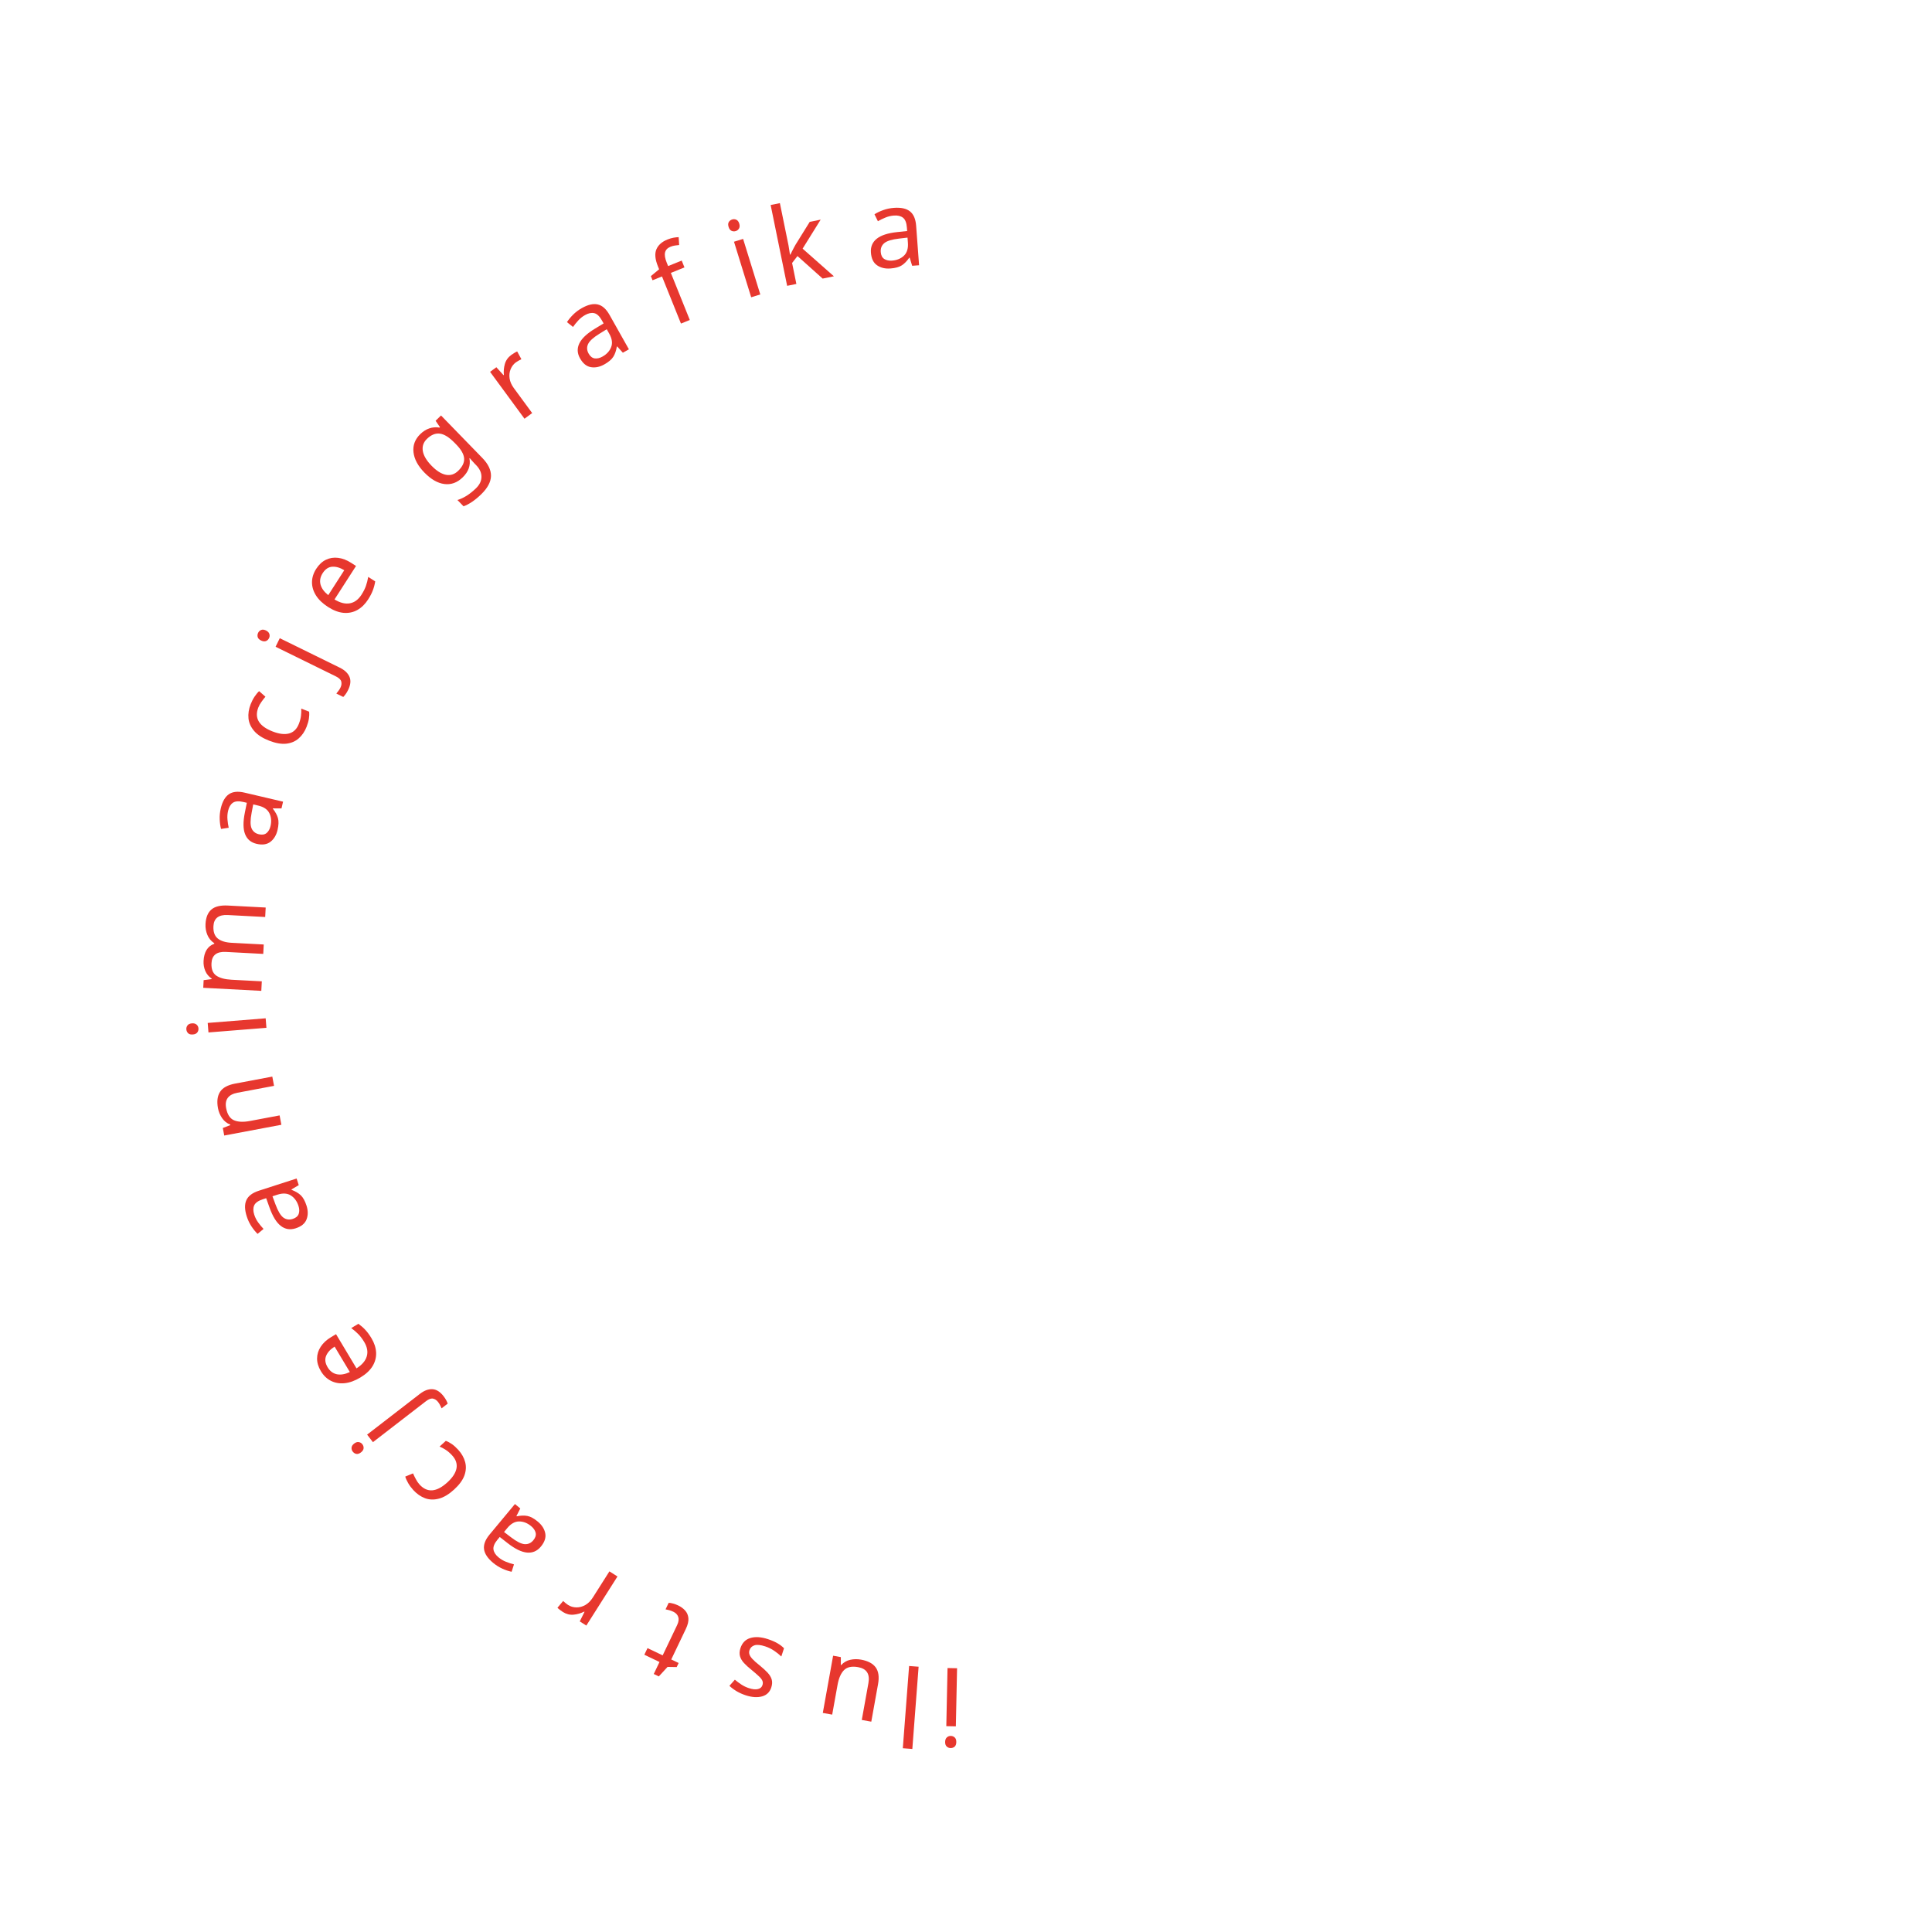
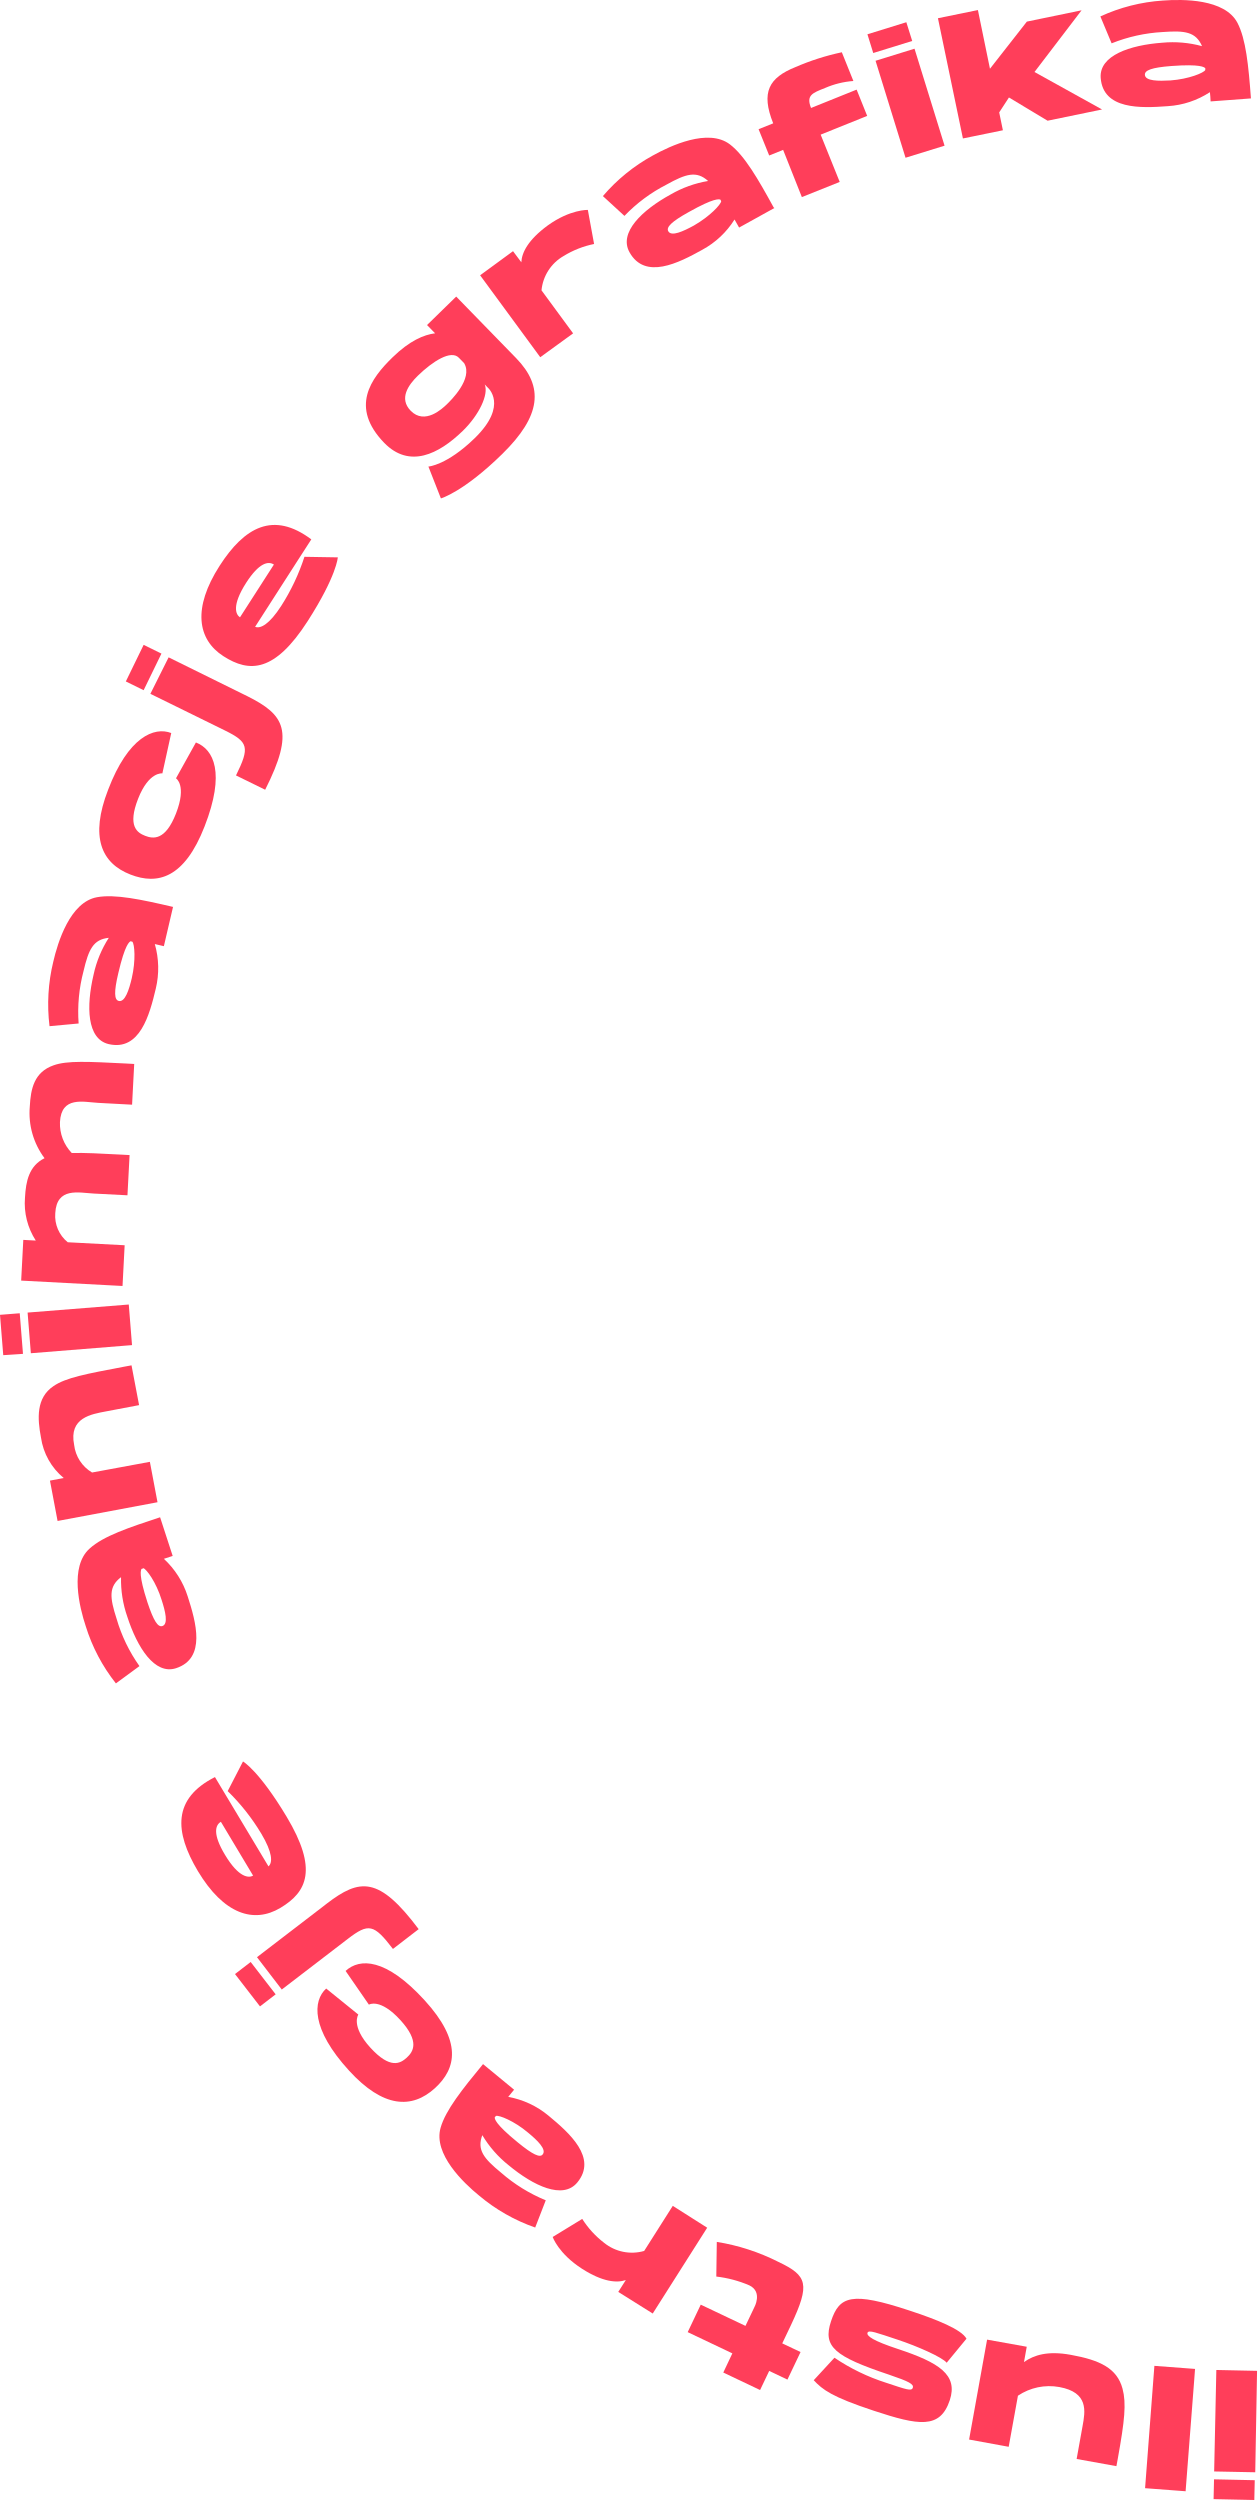
- <svg xmlns="http://www.w3.org/2000/svg" viewBox="0 0 500 500">
+ <svg xmlns="http://www.w3.org/2000/svg" id="Layer_1" data-name="Layer 1" viewBox="0 0 201.29 400.32">
  <defs>
-     <style>.cls-1{font-size:28.07px;fill:#e7372e;font-family:HansonBold, Hanson;}</style>
+     <style>.cls-1{fill:#ff3e5a;}</style>
  </defs>
-   <g id="kółko">
-     <text class="cls-1" transform="translate(250.08 431.79) rotate(-178.79)">i</text>
-     <text class="cls-1" transform="translate(240.12 431.53) rotate(-175.63)">l</text>
-     <text class="cls-1" transform="translate(230.34 431.15) rotate(-169.79)">u</text>
-     <text class="cls-1" transform="matrix(-0.95, -0.31, 0.31, -0.95, 204.49, 426.38)">s</text>
-     <text class="cls-1" transform="matrix(-0.9, -0.43, 0.43, -0.9, 181.69, 418.75)">t</text>
-     <text class="cls-1" transform="translate(161.82 409.27) rotate(-147.61)">r</text>
-     <text class="cls-1" transform="matrix(-0.77, -0.64, 0.64, -0.77, 143.65, 397.87)">a</text>
-     <text class="cls-1" transform="translate(124.06 381.62) rotate(-132.38)">c</text>
-     <text class="cls-1" transform="matrix(-0.61, -0.79, 0.79, -0.61, 109.86, 365.94)">j</text>
-     <text class="cls-1" transform="translate(100.41 354.02) rotate(-120.91)">e</text>
-     <text class="cls-1" transform="matrix(-0.41, -0.91, 0.91, -0.41, 87.23, 331.2)"> </text>
-     <text class="cls-1" transform="translate(80.91 317.83) rotate(-107.91)">a</text>
-     <text class="cls-1" transform="translate(73.26 293.44) rotate(-100.66)">n</text>
-     <text class="cls-1" transform="translate(69.14 268.38) rotate(-94.57)">i</text>
-     <text class="cls-1" transform="translate(67.5 258.82) rotate(-86.99)">m</text>
-     <text class="cls-1" transform="translate(70.18 220.6) rotate(-76.81)">a</text>
-     <text class="cls-1" transform="translate(76.03 195.83) rotate(-68.71)">c</text>
-     <text class="cls-1" transform="translate(83.77 176.16) rotate(-63.84)">j</text>
-     <text class="cls-1" transform="matrix(0.54, -0.84, 0.84, 0.54, 90.28, 162.38)">e</text>
-     <text class="cls-1" transform="matrix(0.63, -0.78, 0.78, 0.63, 104.85, 140.42)"> </text>
-     <text class="cls-1" transform="matrix(0.72, -0.7, 0.7, 0.72, 113.96, 128.77)">g</text>
-     <text class="cls-1" transform="translate(133.81 109.78) rotate(-36.28)">r</text>
-     <text class="cls-1" transform="matrix(0.87, -0.49, 0.49, 0.87, 151.03, 97.01)">a</text>
-     <text class="cls-1" transform="translate(173.39 84.88) rotate(-21.92)">f</text>
-     <text class="cls-1" transform="translate(192.12 77.64) rotate(-17.19)">i</text>
-     <text class="cls-1" transform="matrix(0.98, -0.2, 0.2, 0.98, 201.37, 74.45)">k</text>
-     <text class="cls-1" transform="translate(224.41 69.65) rotate(-4.26)">a</text>
-   </g>
+   <path class="cls-1" d="M194.33,400.18l.07-3.17,6.52.14-.07,3.17Zm.09-4.43.35-16.25,6.52.14L201,395.88Z" />
+   <path class="cls-1" d="M189.86,398.76l0,.16-6.5-.49,1.49-19.59,6.51.49-.13,1.75Z" />
+   <path class="cls-1" d="M155.18,390.64l2.88-16,6.35,1.14-.44,2.45c1.63-1.14,3.81-1.82,7.47-1.16,4.72.85,7.43,2.16,8.31,5.43.63,2.36.33,5.15-.75,11.14l-.23,1.26-6.37-1.15s.52-2.9.95-5.27,1-5.39-3.73-6.25a9,9,0,0,0-6.62,1.39l-1.48,8.18Z" />
+   <path class="cls-1" d="M133.07,371.7c1.34-4.05,3.3-4.78,12.58-1.71,4.37,1.44,8.29,3,9.11,4.5l-3.17,3.85c-.71-.89-4.75-2.66-7.76-3.66-3.51-1.16-4.75-1.65-4.92-1.13s.94,1.29,4.88,2.59c6.59,2.18,9.64,4.13,8.3,8.19-1.55,4.69-5,4.06-12.16,1.7-6.79-2.24-8.21-3.38-9.63-4.89l3.32-3.6a32.08,32.08,0,0,0,8.25,4c3.19,1.06,4.09,1.4,4.29.82s-.54-1-3.81-2.11C133.6,377.32,131.72,375.77,133.07,371.7Z" />
+   <path class="cls-1" d="M114.7,364.54l.08-5.55a33.62,33.62,0,0,1,9.88,3.21c4.65,2.21,5.08,3.55,2,10.1l-1.4,2.94,2.93,1.39-2.1,4.41-2.92-1.39-1.46,3.06-5.89-2.8,1.45-3.07-7.15-3.4,2.09-4.4,7.16,3.4,1.4-2.94s1.42-2.51-.8-3.56A18.92,18.92,0,0,0,114.7,364.54Z" />
+   <path class="cls-1" d="M88.5,358.2l4.73-2.89a14.87,14.87,0,0,0,3.52,3.84,7.08,7.08,0,0,0,6.4,1.29l4.58-7.22,5.51,3.5-8.72,13.74-.38-.24h0L99,367h0l1.21-1.9c-1.45.5-3.72.3-7-1.8C89.4,360.85,88.5,358.2,88.5,358.2Z" />
+   <path class="cls-1" d="M77.32,330.5l5,4.12-.94,1.15a13.92,13.92,0,0,1,6.44,3c3.34,2.76,7.89,6.76,4.62,10.71-2.3,2.78-7,.55-11-2.77a17.75,17.75,0,0,1-4.21-4.81c-.88,2.35.22,3.72,3,6a25.74,25.74,0,0,0,7.16,4.43l-1.69,4.36a28.5,28.5,0,0,1-9-5.13c-2.46-2-7.35-6.65-6.15-10.84.8-2.82,3.48-6.18,6.83-10.24Zm2.09,8.32-.19.23c0,.23,0,1,3.68,4,2.44,2,3.58,2.5,4,1.93.66-.8-.86-2.26-2.34-3.48C82.33,339.61,79.9,338.66,79.41,338.82Z" />
+   <path class="cls-1" d="M52.23,318.42l5.15,4.17s-1.26,1.8,1.92,5.29,4.8,2.55,5.83,1.61,2.13-2.55-1-6c-3.29-3.61-5.06-2.49-5.06-2.49l-3.73-5.4c2.26-2.07,6.44-2.1,12.66,4.71,6,6.58,5.1,10.9,1.65,14.06-3.7,3.37-8.29,3.18-13.75-2.8C49.78,324.89,50.08,320.38,52.23,318.42Z" />
+   <path class="cls-1" d="M37.63,316.1l2.51-1.93,4,5.18-2.51,1.93Zm3.52-2.7,10.65-8.17.5-.39c5.32-4.08,8.36-4.43,14.74,4.07l-4.12,3.17c-3.06-4-3.89-4.17-7.24-1.6l-10.56,8.1Z" />
+   <path class="cls-1" d="M34.42,284.56c1.73,2.88.93,1.54,8.57,14.3.69-.6.66-2.21-1.15-5.24a33.71,33.71,0,0,0-5.38-6.81l2.45-4.75s2.55,1.44,7,8.87c5,8.36,3.29,12-1,14.57s-9.1,1-13.22-5.88C27.92,293.29,27.62,288,34.42,284.56Zm6.11,15.78-5.16-8.62c-.93.55-1.32,2,.65,5.28C38.25,300.72,39.85,300.74,40.53,300.34Z" />
+   <path class="cls-1" d="M25.65,243l2,6.15-1.41.46a13.88,13.88,0,0,1,3.81,6c1.33,4.12,3,9.94-1.87,11.52-3.42,1.1-6.2-3.32-7.8-8.26a18,18,0,0,1-1-6.32c-2,1.51-1.81,3.26-.71,6.66a25.29,25.29,0,0,0,3.66,7.58l-3.77,2.77a28.13,28.13,0,0,1-4.83-9.16c-1-3-2.63-9.55.63-12.44,2.2-2,6.26-3.35,11.27-5Zm-2.71,8.14a2.34,2.34,0,0,0-.28.09c-.1.21-.51.85.95,5.35,1,3,1.67,4,2.38,3.8,1-.31.48-2.37-.11-4.19C25,253.33,23.44,251.23,22.94,251.1Z" />
+   <path class="cls-1" d="M19.8,218.86l1.26-.23L22.27,225,17,226c-2.37.45-6,1-5.13,5.36a5.93,5.93,0,0,0,2.87,4.43L24,234.08l1.22,6.47-16,3L8,237.09l2.2-.42a10.31,10.31,0,0,1-3.64-6.49c-.57-3-.8-6.34,2-8.22C10.52,220.6,13.81,220,19.8,218.86Z" />
+   <path class="cls-1" d="M0,210.54l3.16-.25.52,6.5L.52,217Zm4.42-.36,16.2-1.29.52,6.5-16.2,1.3Z" />
+   <path class="cls-1" d="M20.23,170.3l1.26.07-.34,6.52-5.42-.29c-2.38-.13-5.91-1.13-6.13,3.08a6.79,6.79,0,0,0,1.89,4.95c2-.06,4.57.08,8,.26l1.26.07-.34,6.44L15,191.12c-2.39-.13-5.92-1.06-6.15,3.14a5.42,5.42,0,0,0,2,4.66l9.11.48-.34,6.52-16.23-.86.34-6.52,2,.11A11,11,0,0,1,4,191.78c.14-2.64.65-5.09,3.13-6.32a12.07,12.07,0,0,1-2.36-8.27c.15-2.86.7-5.51,3.8-6.6C10.76,169.8,14.19,170,20.23,170.3Z" />
+   <path class="cls-1" d="M27.71,145.21l-1.47,6.3-1.45-.34a14,14,0,0,1,.16,7.12c-1,4.22-2.55,10.06-7.55,8.9-3.51-.83-3.6-6.05-2.42-11.1a17.86,17.86,0,0,1,2.44-5.92c-2.5.26-3.23,1.86-4.05,5.35a25.53,25.53,0,0,0-.78,8.37l-4.66.43A28.74,28.74,0,0,1,8.53,154c.72-3.11,2.68-9.54,7-10.33,2.88-.53,7.08.36,12.21,1.56Zm-6.52,5.58-.29-.07c-.19.13-.87.46-1.95,5.08-.73,3.08-.65,4.31.07,4.48,1,.23,1.64-1.78,2.08-3.64C21.77,153.75,21.55,151.16,21.19,150.79Z" />
+   <path class="cls-1" d="M27.42,117.38,26,123.84s-2.17-.33-3.89,4.07-.15,5.43,1.14,5.93,3.23.78,4.93-3.57c1.77-4.55,0-5.64,0-5.64l3.19-5.74c2.86,1.11,4.74,4.85,1.39,13.44-3.23,8.3-7.51,9.41-11.87,7.71-4.66-1.81-6.52-6-3.58-13.57C20.53,118,24.71,116.32,27.42,117.38Z" />
+   <path class="cls-1" d="M23,103.26l2.85,1.4L23,110.52l-2.85-1.4Zm4,2,12,5.92.57.28c6,3,7.67,5.53,2.89,15l-4.67-2.29c2.22-4.51,2-5.34-1.77-7.2l-11.94-5.87Z" />
+   <path class="cls-1" d="M49.85,86.37c-1.81,2.83-1,1.51-9,14,.85.35,2.28-.39,4.19-3.36a34,34,0,0,0,3.71-7.85l5.34.09s-.15,2.93-4.83,10.22c-5.27,8.2-9.31,8.29-13.49,5.6s-4.94-7.71-.61-14.46C39.14,84.42,43.75,81.8,49.85,86.37ZM38.43,98.85l5.43-8.45c-.91-.59-2.38-.29-4.45,2.93C37.07,97,37.76,98.42,38.43,98.85Z" />
+   <path class="cls-1" d="M73.05,47.49l9.6,9.86c4.48,4.61,4,9.24-2.22,15.34s-9.83,7.12-9.83,7.12l-2-5.1s2.94-.19,7.42-4.55c5.45-5.31,2.07-8.11,2.07-8.11l-.47-.49c.66,1.6-.9,4.88-3.5,7.42-3.9,3.79-8.57,6.07-12.6,1.93C56,65.2,59.35,60.63,62.87,57.21c2.72-2.65,5-3.61,6.8-3.84l-1.29-1.32Zm1.29,10.68-.87-.89c-1.25-1.29-4.16.55-6.57,2.89-1.51,1.48-3.05,3.64-1.14,5.6,2.27,2.33,5.1-.37,5.76-1s4.25-4.13,2.82-6.58Z" />
+   <path class="cls-1" d="M94.13,33.61l1,5.46A15,15,0,0,0,90.24,41a7.11,7.11,0,0,0-3.53,5.49l5.06,6.89L86.51,57.2,76.88,44.08l.37-.27h0l4.9-3.59h0L83.48,42c.07-1.54,1.07-3.58,4.23-5.9C91.34,33.49,94.13,33.62,94.13,33.61Z" />
+   <path class="cls-1" d="M124,33.31l-5.65,3.13c-.25-.45-.49-.88-.73-1.29A13.91,13.91,0,0,1,112.45,40c-3.78,2.1-9.16,4.87-11.65.39-1.75-3.15,2-6.73,6.59-9.25a17.8,17.8,0,0,1,6-2.16c-1.87-1.68-3.55-1.15-6.68.59a25.23,25.23,0,0,0-6.72,5l-3.45-3.17a28.49,28.49,0,0,1,8-6.5c2.8-1.55,8.87-4.42,12.34-1.78,2.33,1.78,4.49,5.5,7,10.09Zm-8.51-1.09a1.52,1.52,0,0,0-.14-.26c-.22-.06-.93-.33-5.07,2-2.77,1.54-3.63,2.42-3.27,3.07.5.9,2.42,0,4.09-.91C113.68,34.64,115.45,32.73,115.48,32.22Z" />
+   <path class="cls-1" d="M129.87,17.29l7.3-2.94,1.69,4.21-7.45,3,3.05,7.57-6.06,2.43-3-7.56-2.23.9-1.7-4.21,2.34-.94c-2-5-.67-7.3,3.55-9a38.94,38.94,0,0,1,7.44-2.38l1.85,4.6a14,14,0,0,0-4.54,1.12C130.07,14.9,129.06,15.26,129.87,17.29Z" />
+   <path class="cls-1" d="M145.13,3.56l.94,3-6.24,1.93-.93-3Zm1.31,4.24,4.81,15.53L145,25.26l-4.8-15.53Z" />
+   <path class="cls-1" d="M173.19,1.65l-7.54,9.88,10.82,6-8.72,1.8-6.19-3.72L160,18l.59,2.86-6.4,1.31-4-19.25,6.4-1.31,1.93,9.4,5.91-7.55Z" />
+   <path class="cls-1" d="M200.3,15.76l-6.45.48c0-.52-.07-1-.11-1.48A13.87,13.87,0,0,1,187,17c-4.32.32-10.36.59-10.75-4.53-.26-3.59,4.69-5.25,9.86-5.63a17.84,17.84,0,0,1,6.37.55c-1-2.3-2.74-2.52-6.3-2.26A25.65,25.65,0,0,0,178,6.94l-1.8-4.31a28.3,28.3,0,0,1,10-2.54c3.18-.24,9.9-.3,11.94,3.55,1.37,2.6,1.78,6.87,2.17,12.12ZM193,11.21a2,2,0,0,0,0-.29c-.17-.15-.7-.7-5.42-.35-3.16.24-4.31.68-4.25,1.42.07,1,2.18,1,4.09.89C190.38,12.66,192.78,11.66,193,11.21Z" />
</svg>
